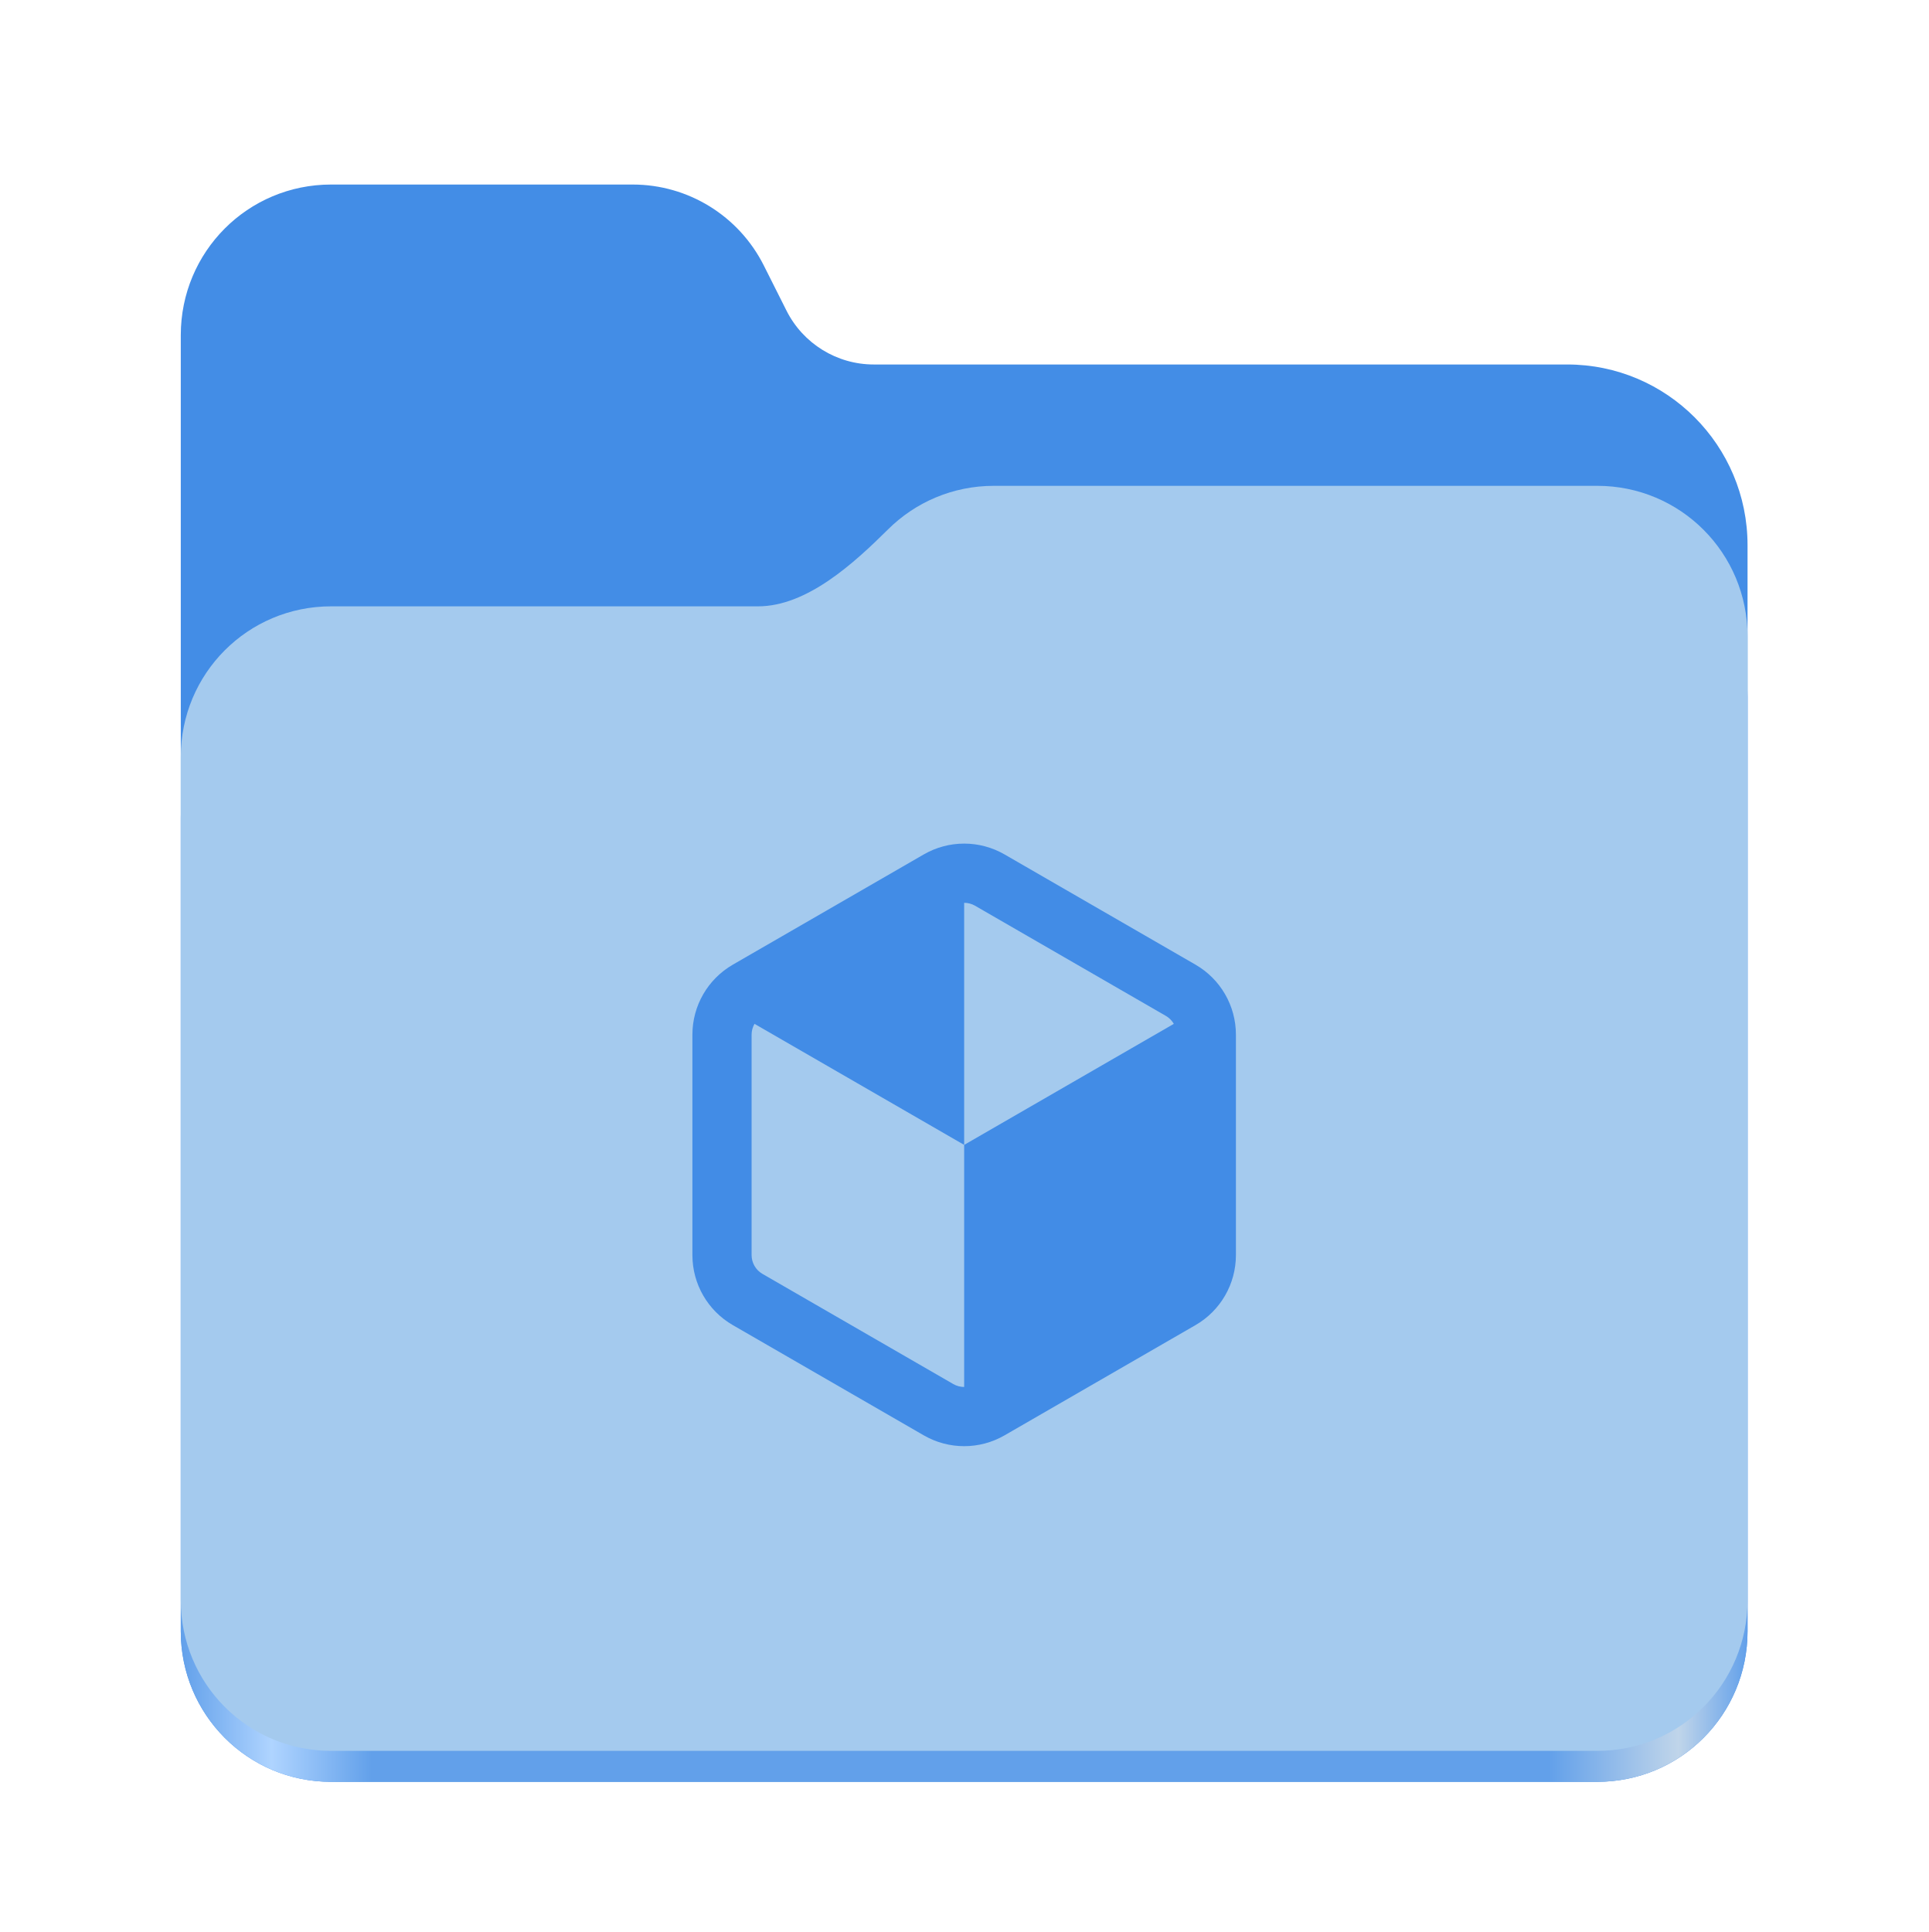
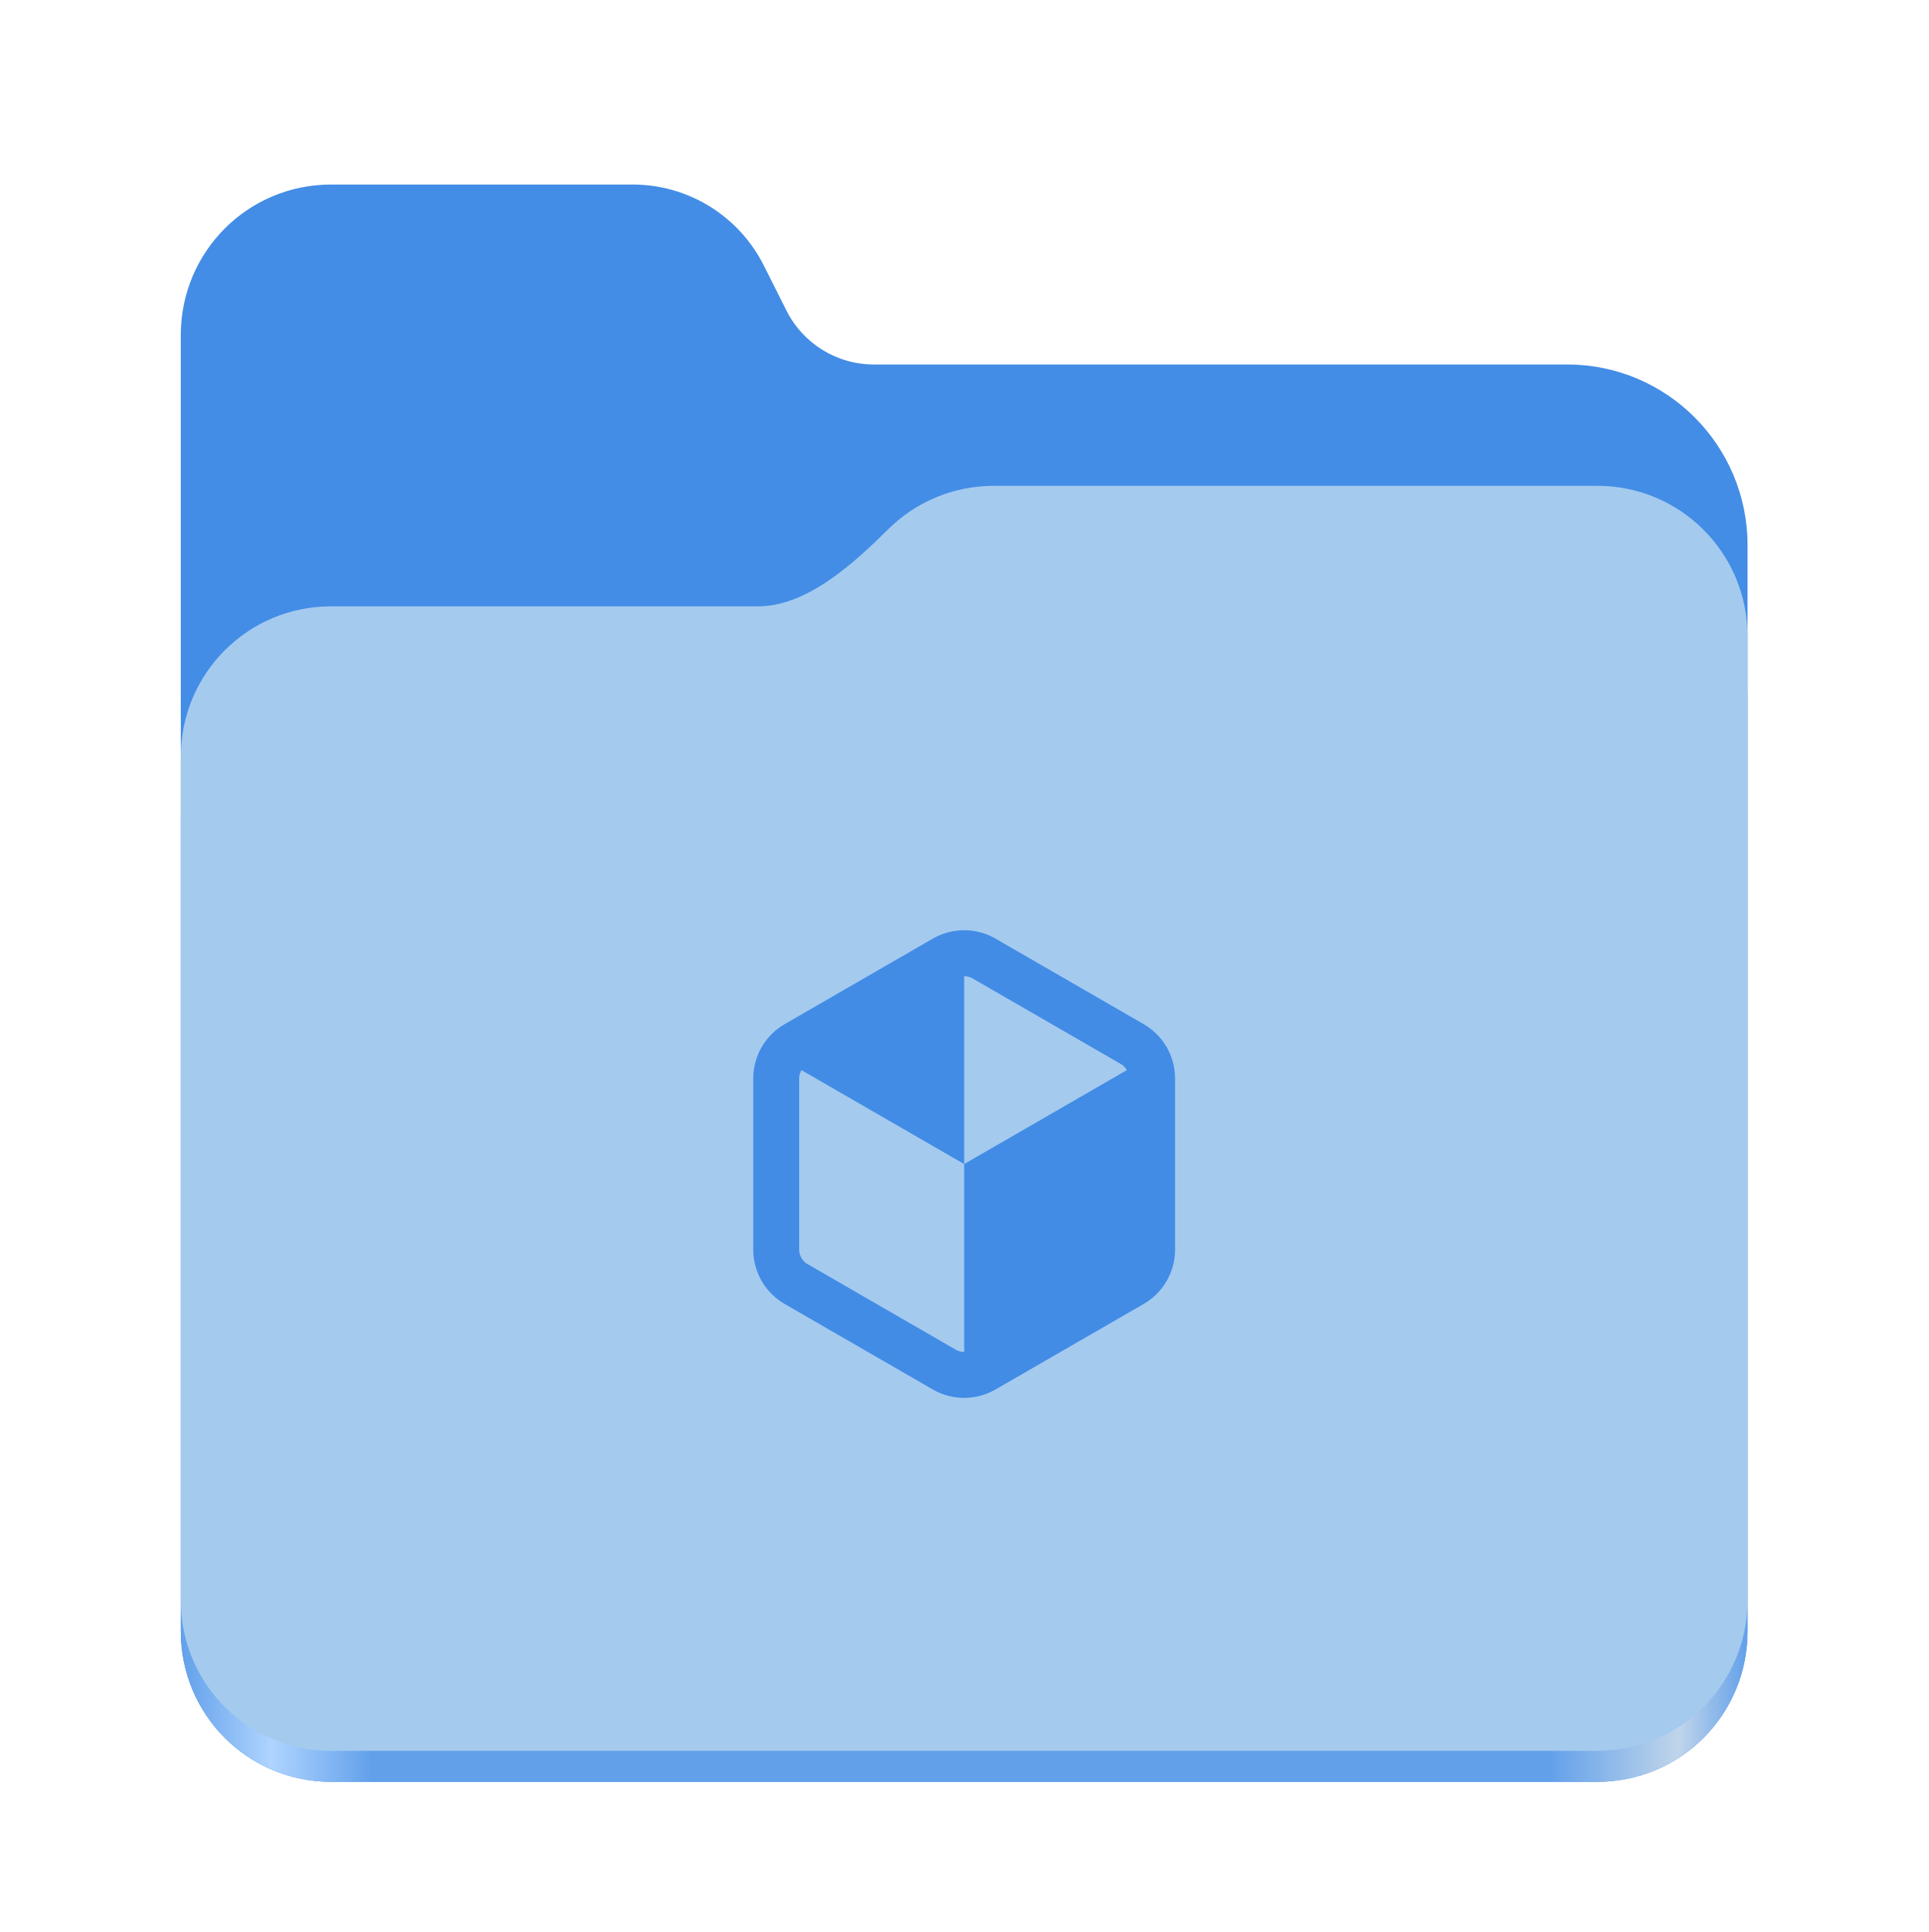
<svg xmlns="http://www.w3.org/2000/svg" width="512" height="513" viewBox="0 0 512 513" fill="none">
  <path d="M87.906 49C65.797 49 48 66.844 48 89V433.125C48 455.297 65.797 473.125 87.906 473.125H424.078C446.203 473.125 464 455.297 464 433.125V144.781C464 118.266 442.562 96.781 416.109 96.781H232C222.188 96.781 213.219 91.234 208.812 82.453L202.797 70.484C196.172 57.312 182.719 49 168 49H87.906Z" fill="#438DE6" />
  <path d="M263.906 145C252.922 145 243 149.406 235.797 156.562C226.703 165.578 214.266 177 201.266 177H87.906C65.797 177 48 194.844 48 217V433.125C48 455.297 65.797 473.125 87.906 473.125H424.078C446.203 473.125 464 455.297 464 433.125V185C464 162.844 446.203 145 424.078 145H263.906Z" fill="url(#paint0_linear_5_7)" />
  <path d="M263.906 129C252.922 129 243 133.406 235.797 140.562C226.703 149.578 214.266 161 201.266 161H87.906C65.797 161 48 178.844 48 201V424.906C48 447.062 65.797 464.906 87.906 464.906H424.078C446.203 464.906 464 447.062 464 424.906V169C464 146.844 446.203 129 424.078 129H263.906Z" fill="#A4CAEE" />
-   <path d="M320.298 266.878L320.298 341.122L256 378.244V304L320.298 266.878Z" fill="#428CE6" />
-   <path d="M256 304V229.756L191.702 266.878L256 304Z" fill="#428CE6" />
-   <path d="M194.579 256.144C187.929 259.984 183.845 267.057 183.845 274.735V333.265C183.845 340.943 187.929 348.016 194.579 351.856L245.266 381.12C251.916 384.96 260.084 384.96 266.734 381.12L317.422 351.856C324.071 348.016 328.155 340.943 328.155 333.265V274.735C328.155 267.057 324.071 259.984 317.422 256.144L266.734 226.88C260.084 223.04 251.916 223.04 245.266 226.88L194.579 256.144ZM258.876 240.489L309.564 269.754C311.336 270.777 312.44 272.69 312.44 274.735V333.265C312.44 335.31 311.336 337.223 309.564 338.246L258.876 367.511C257.104 368.534 254.896 368.534 253.124 367.511L202.436 338.246C200.664 337.223 199.56 335.31 199.56 333.265V274.735C199.56 272.69 200.664 270.777 202.436 269.754L253.124 240.489C254.896 239.466 257.104 239.466 258.876 240.489Z" fill="#428CE6" />
+   <path d="M305.902 280.278L305.902 337.899L256 366.71V309.088L305.902 280.278Z" fill="#428CE6" />
+   <path d="M256 309.088V251.467L206.098 280.278L256 309.088Z" fill="#428CE6" />
+   <path d="M208.33 271.947C203.169 274.927 200 280.416 200 286.376V331.801C200 337.76 203.169 343.25 208.33 346.23L247.67 368.942C252.831 371.922 259.169 371.922 264.33 368.942L303.67 346.23C308.831 343.25 312 337.76 312 331.801V286.376C312 280.416 308.831 274.927 303.67 271.947L264.33 249.235C259.169 246.255 252.831 246.255 247.67 249.235L208.33 271.947ZM258.232 259.797L297.571 282.51C298.946 283.304 299.803 284.788 299.803 286.376V331.801C299.803 333.389 298.946 334.873 297.571 335.667L258.232 358.38C256.857 359.173 255.143 359.173 253.768 358.38L214.429 335.667C213.054 334.873 212.197 333.389 212.197 331.801V286.376C212.197 284.788 213.054 283.304 214.429 282.51L253.768 259.797C255.143 259.003 256.857 259.003 258.232 259.797Z" fill="#428CE6" />
  <defs>
    <linearGradient id="paint0_linear_5_7" x1="47.999" y1="448.998" x2="463.999" y2="448.998" gradientUnits="userSpaceOnUse">
      <stop stop-color="#62A0EA" />
      <stop offset="0.058" stop-color="#AFD4FF" />
      <stop offset="0.122" stop-color="#62A0EA" />
      <stop offset="0.873" stop-color="#62A0EA" />
      <stop offset="0.956" stop-color="#C0D5EA" />
      <stop offset="1" stop-color="#62A0EA" />
    </linearGradient>
  </defs>
</svg>
